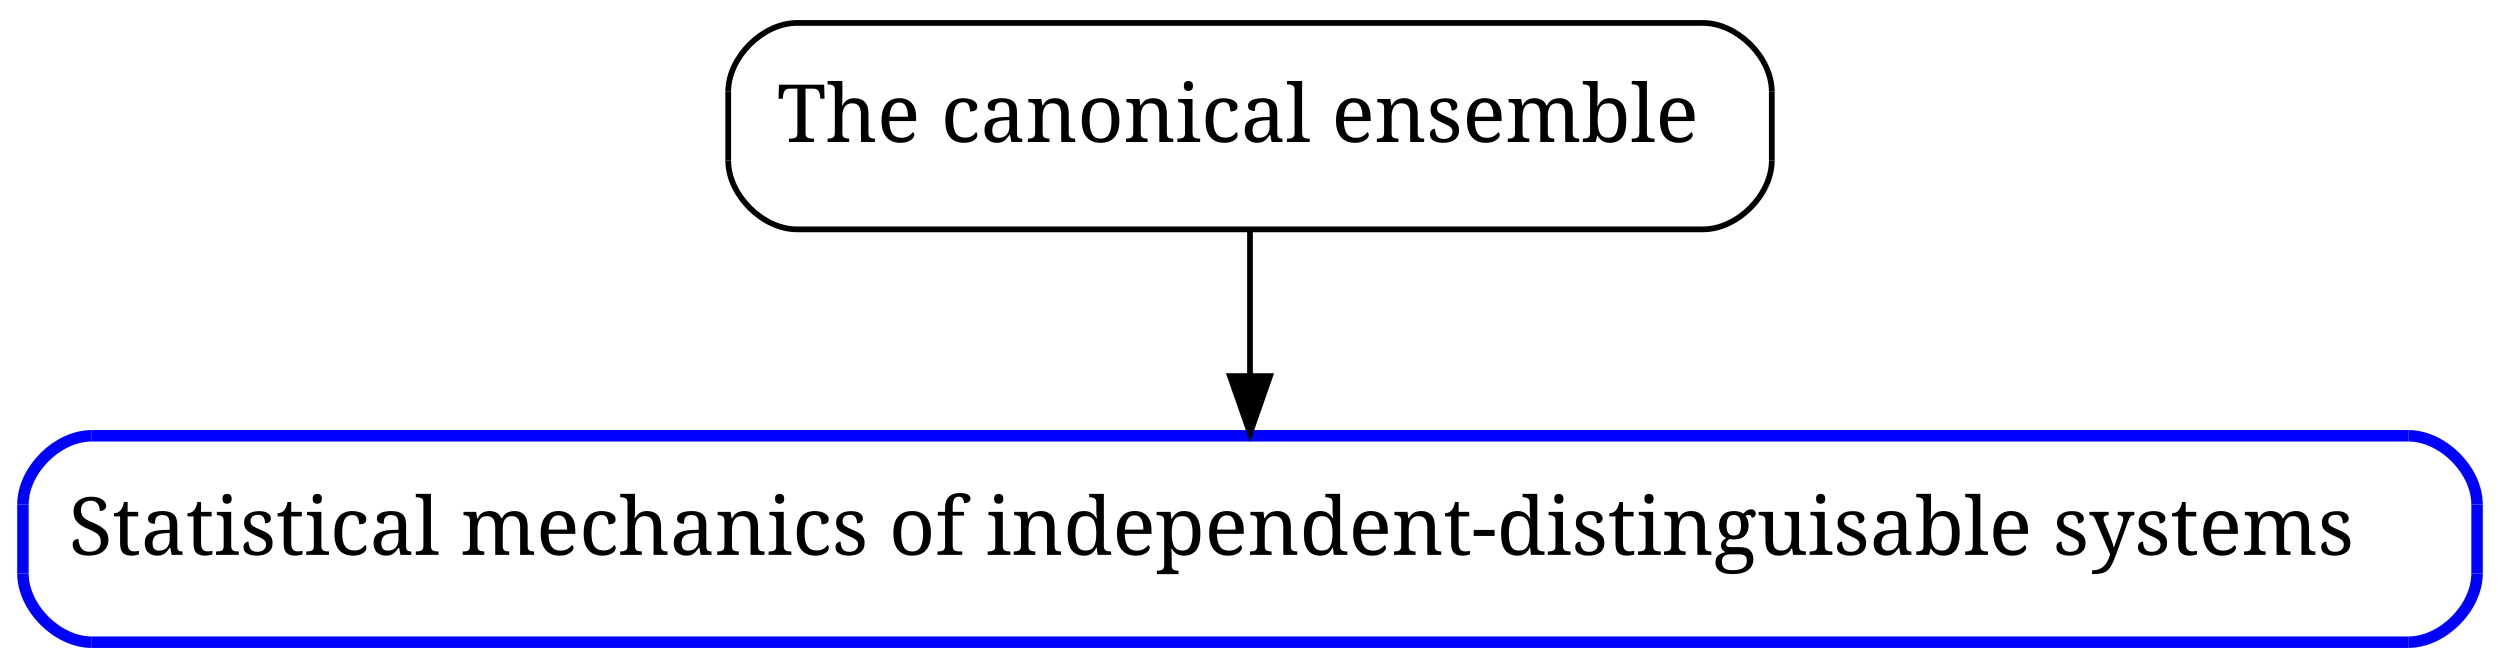
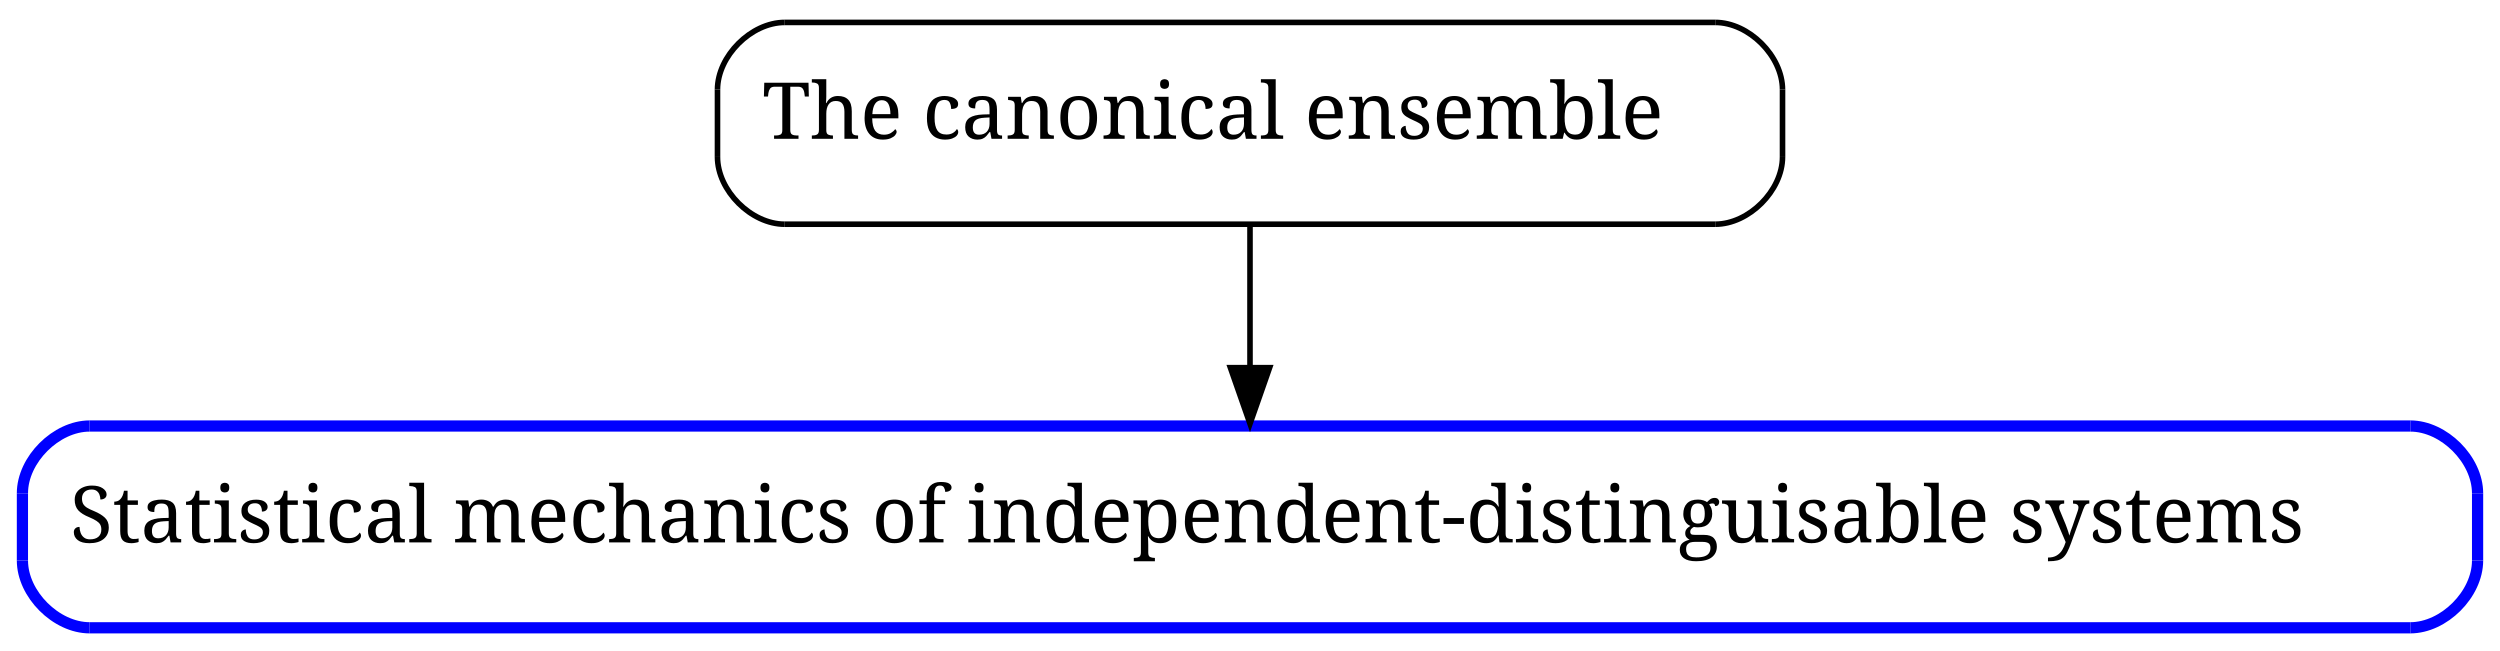
- <svg xmlns="http://www.w3.org/2000/svg" xmlns:xlink="http://www.w3.org/1999/xlink" width="436pt" height="116pt" viewBox="0.00 0.00 436.00 116.00">
+ <svg xmlns="http://www.w3.org/2000/svg" xmlns:xlink="http://www.w3.org/1999/xlink" width="446pt" height="116pt" viewBox="0.00 0.00 446.00 116.00">
  <g id="graph1" class="graph" transform="scale(1 1) rotate(0) translate(4 112)">
    <g id="node1" class="node">
-       <a xlink:href="LATTICE_GAS.html" xlink:title="Statistical mechanics of independent-distinguisable systems" target="_top">
-         <polyline fill="none" stroke="blue" stroke-width="2" points="416,-36 12,-36 " />
-         <path fill="none" stroke="blue" stroke-width="2" d="M12,-36C6,-36 1.65793e-13,-30 1.32635e-13,-24" />
-         <polyline fill="none" stroke="blue" stroke-width="2" points="1.32635e-13,-24 6.63173e-14,-12 " />
-         <path fill="none" stroke="blue" stroke-width="2" d="M6.63173e-14,-12C3.31587e-14,-6 6,-1.75644e-14 12,-1.73651e-14" />
-         <polyline fill="none" stroke="blue" stroke-width="2" points="12,-1.73651e-14 416,-3.95115e-15 " />
-         <path fill="none" stroke="blue" stroke-width="2" d="M416,-3.95115e-15C422,-3.75193e-15 428,-6 428,-12" />
-         <polyline fill="none" stroke="blue" stroke-width="2" points="428,-12 428,-24 " />
-         <path fill="none" stroke="blue" stroke-width="2" d="M428,-24C428,-30 422,-36 416,-36" />
-         <text text-anchor="start" x="8" y="-15.233" font-family="Times Roman,serif" font-size="14.00">Statistical mechanics of independent-distinguisable systems</text>
+       <a xlink:href="LATTICE_GAS.html" xlink:title=" Statistical mechanics of independent-distinguisable systems " target="_top">
+         <polyline fill="none" stroke="blue" stroke-width="2" points="426,-36 12,-36 " />
+         <path fill="none" stroke="blue" stroke-width="2" d="M12,-36C6,-36 1.89478e-13,-30 1.51582e-13,-24" />
+         <polyline fill="none" stroke="blue" stroke-width="2" points="1.51582e-13,-24 7.57912e-14,-12 " />
+         <path fill="none" stroke="blue" stroke-width="2" d="M7.57912e-14,-12C3.78956e-14,-6 6,-1.75689e-14 12,-1.73742e-14" />
+         <polyline fill="none" stroke="blue" stroke-width="2" points="12,-1.73742e-14 426,-3.94205e-15 " />
+         <path fill="none" stroke="blue" stroke-width="2" d="M426,-3.94205e-15C432,-3.74738e-15 438,-6 438,-12" />
+         <polyline fill="none" stroke="blue" stroke-width="2" points="438,-12 438,-24 " />
+         <path fill="none" stroke="blue" stroke-width="2" d="M438,-24C438,-30 432,-36 426,-36" />
+         <text text-anchor="start" x="8.5" y="-15.233" font-family="Times Roman,serif" font-size="14.00"> Statistical mechanics of independent-distinguisable systems </text>
      </a>
    </g>
    <g id="node2" class="node">
-       <a xlink:href="CANONICAL_ENSEMBLE.html" xlink:title="The canonical ensemble" target="_top">
-         <polyline fill="none" stroke="black" points="293,-108 135,-108 " />
-         <path fill="none" stroke="black" d="M135,-108C129,-108 123,-102 123,-96" />
-         <polyline fill="none" stroke="black" points="123,-96 123,-84 " />
-         <path fill="none" stroke="black" d="M123,-84C123,-78 129,-72 135,-72" />
-         <polyline fill="none" stroke="black" points="135,-72 293,-72 " />
-         <path fill="none" stroke="black" d="M293,-72C299,-72 305,-78 305,-84" />
-         <polyline fill="none" stroke="black" points="305,-84 305,-96 " />
-         <path fill="none" stroke="black" d="M305,-96C305,-102 299,-108 293,-108" />
-         <text text-anchor="start" x="131.5" y="-87.233" font-family="Times Roman,serif" font-size="14.00">The canonical ensemble</text>
+       <a xlink:href="CANONICAL_ENSEMBLE.html" xlink:title=" The canonical ensemble " target="_top">
+         <polyline fill="none" stroke="black" points="302,-108 136,-108 " />
+         <path fill="none" stroke="black" d="M136,-108C130,-108 124,-102 124,-96" />
+         <polyline fill="none" stroke="black" points="124,-96 124,-84 " />
+         <path fill="none" stroke="black" d="M124,-84C124,-78 130,-72 136,-72" />
+         <polyline fill="none" stroke="black" points="136,-72 302,-72 " />
+         <path fill="none" stroke="black" d="M302,-72C308,-72 314,-78 314,-84" />
+         <polyline fill="none" stroke="black" points="314,-84 314,-96 " />
+         <path fill="none" stroke="black" d="M314,-96C314,-102 308,-108 302,-108" />
+         <text text-anchor="start" x="132" y="-87.233" font-family="Times Roman,serif" font-size="14.00"> The canonical ensemble </text>
      </a>
    </g>
    <g id="edge2" class="edge">
-       <path fill="none" stroke="black" d="M214,-71.831C214,-64.131 214,-54.974 214,-46.417" />
-       <polygon fill="black" stroke="black" points="217.5,-46.413 214,-36.413 210.5,-46.413 217.5,-46.413" />
+       <path fill="none" stroke="black" d="M219,-71.831C219,-64.131 219,-54.974 219,-46.417" />
+       <polygon fill="black" stroke="black" points="222.5,-46.413 219,-36.413 215.5,-46.413 222.5,-46.413" />
    </g>
  </g>
</svg>
